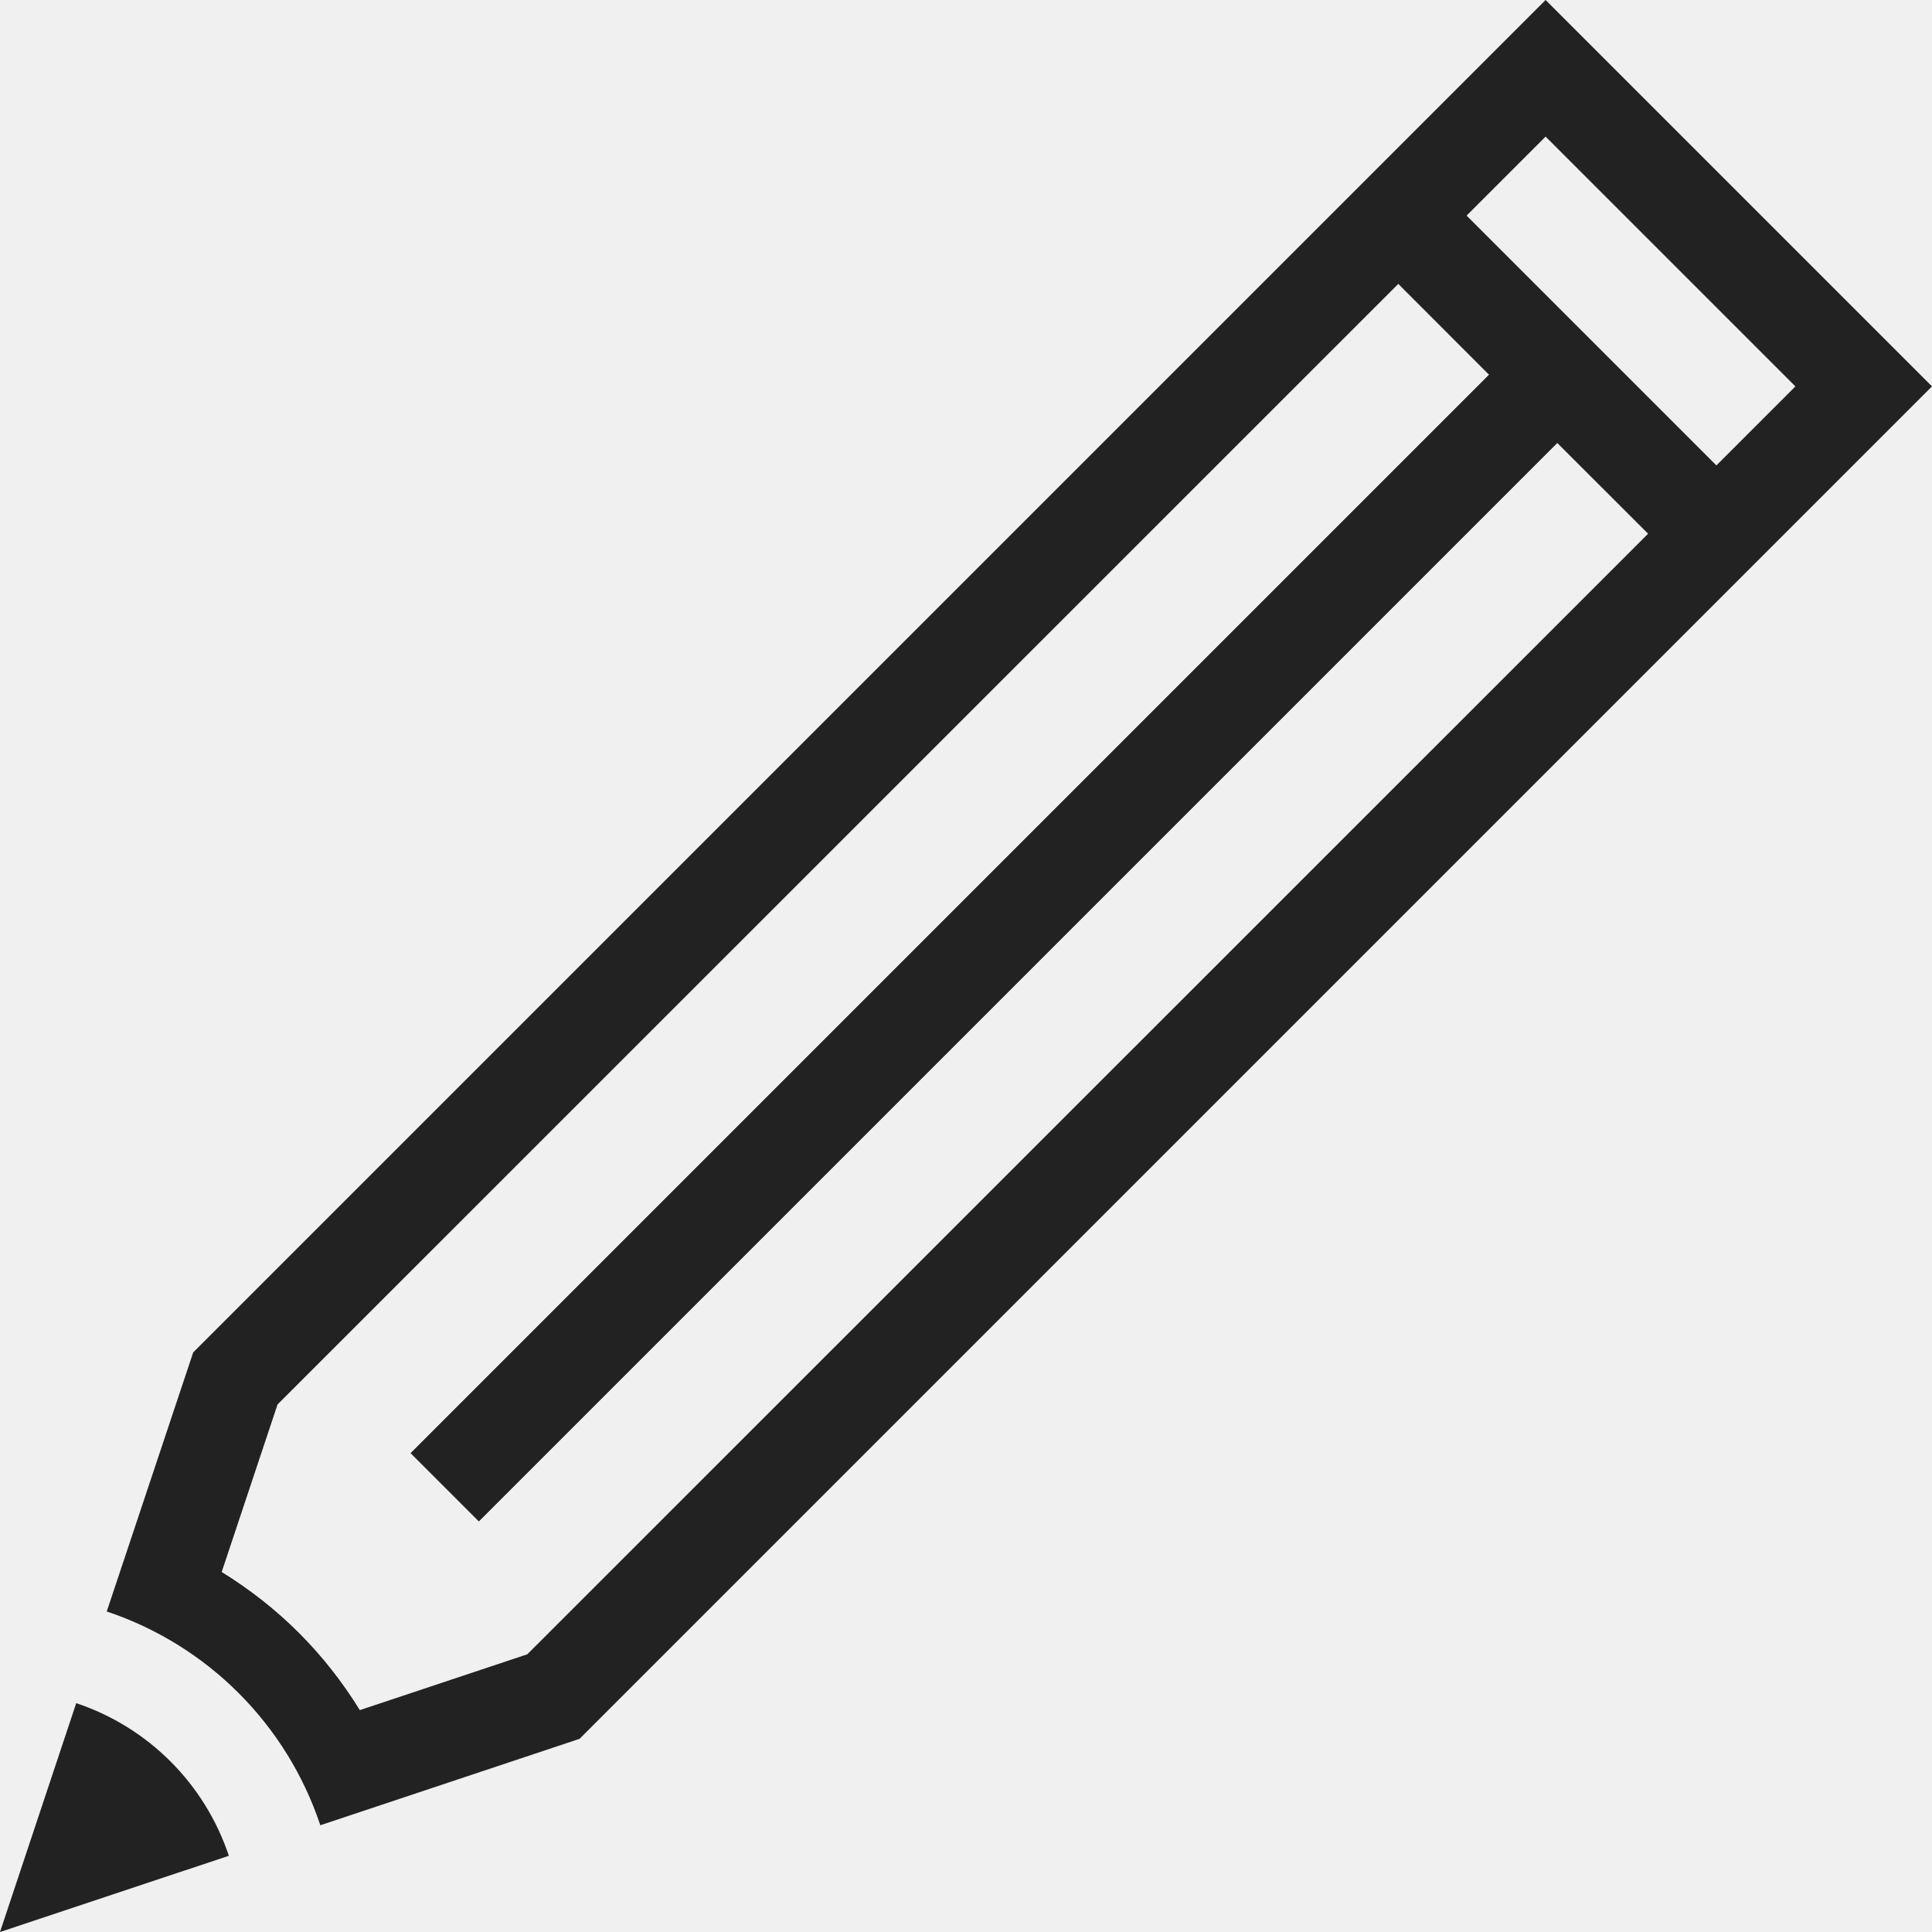
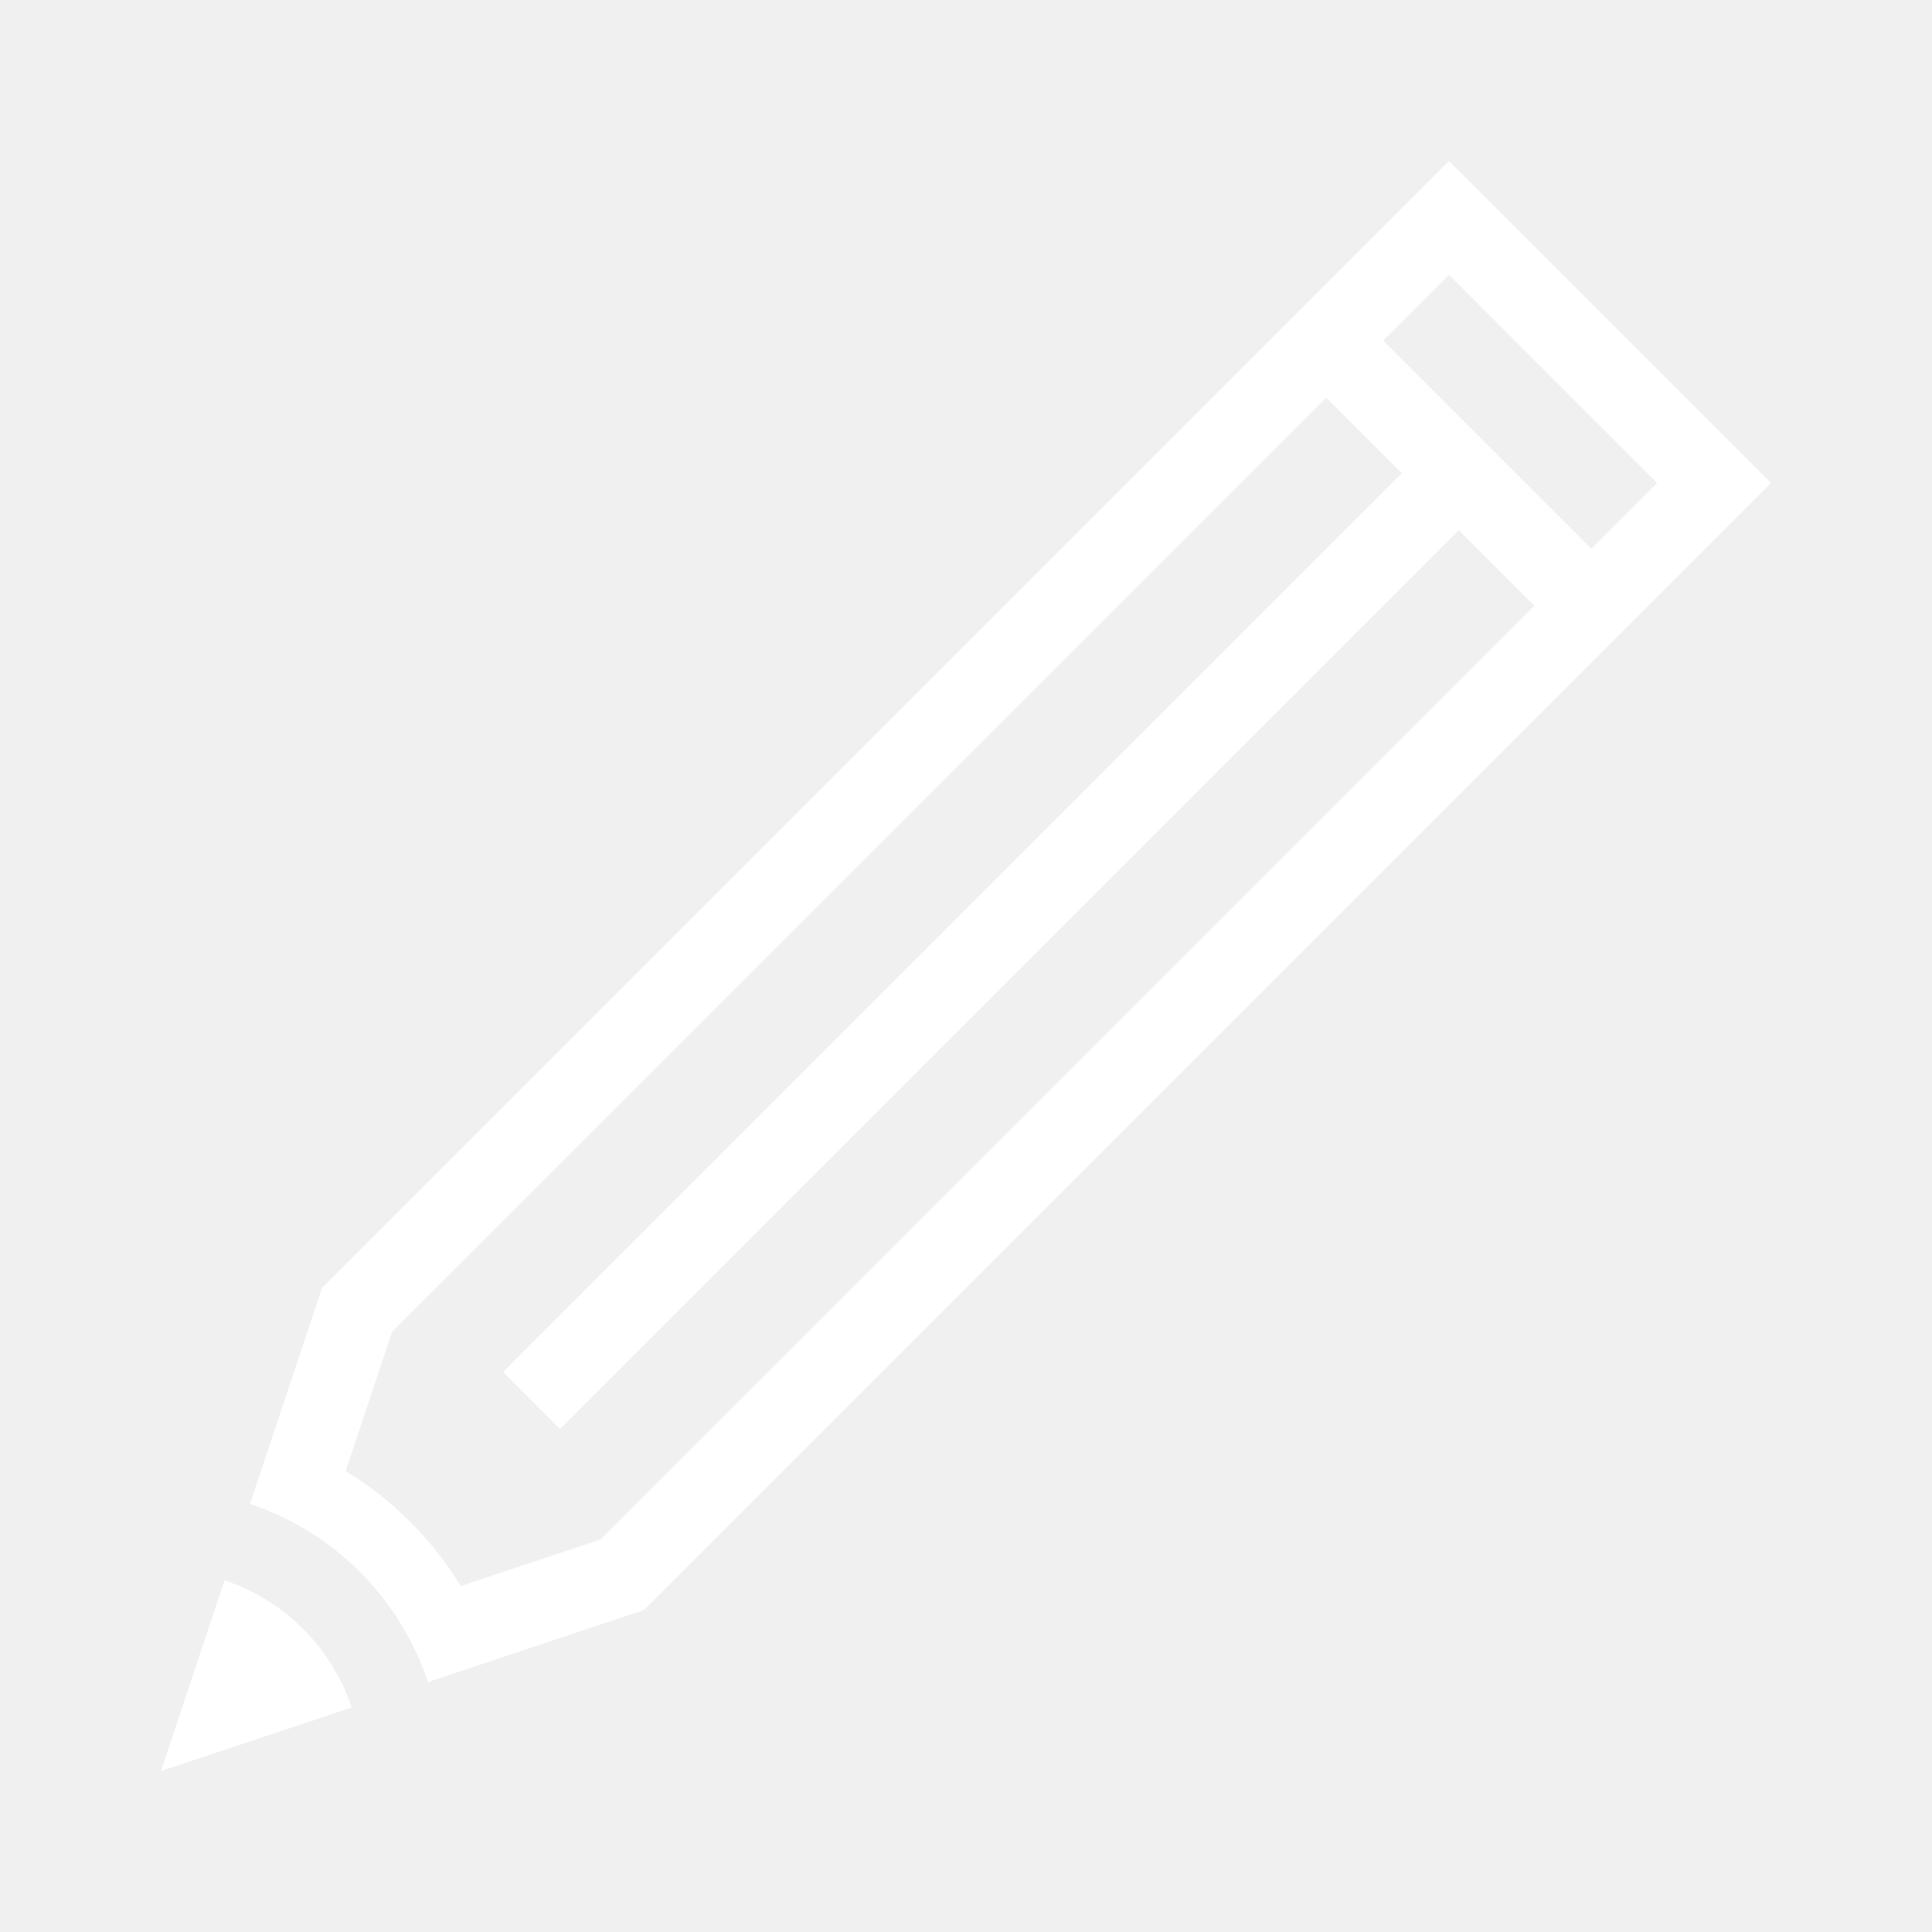
- <svg xmlns="http://www.w3.org/2000/svg" width="20px" viewBox="0 0 20 20" version="1.1" fill="#000000">
+ <svg xmlns="http://www.w3.org/2000/svg" width="20px" viewBox="0 0 24 24" version="1.1" fill="#ffffff">
  <g id="SVGRepo_bgCarrier" stroke-width="0" />
  <g id="SVGRepo_tracerCarrier" stroke-linecap="round" stroke-linejoin="round" />
  <g id="SVGRepo_iconCarrier">
    <g id="layer1">
-       <path d="M 16,0 2,14 1.105,16.682 a 3.5,3.5 0 0 1 2.211,2.213 L 6,18 20,4 Z M 16,1.414 18.586,4 17.768,4.818 15.182,2.232 Z M 14.475,2.939 15.414,3.879 4.25,15.043 4.957,15.75 16.121,4.586 17.061,5.525 5.459,17.125 3.725,17.703 C 3.358,17.11 2.887,16.64 2.295,16.273 l 0.578,-1.734 z M 0.789,17.631 0,20 2.369,19.211 A 2.5,2.5 0 0 0 0.789,17.631 Z" style="fill:#222222; fill-opacity:1; stroke:none; stroke-width:0px;" />
+       <g transform="translate(2, 2)">
+         <path d="M 16,0 2,14 1.105,16.682 a 3.5,3.5 0 0 1 2.211,2.213 L 6,18 20,4 Z M 16,1.414 18.586,4 17.768,4.818 15.182,2.232 Z M 14.475,2.939 15.414,3.879 4.25,15.043 4.957,15.75 16.121,4.586 17.061,5.525 5.459,17.125 3.725,17.703 C 3.358,17.11 2.887,16.64 2.295,16.273 l 0.578,-1.734 z M 0.789,17.631 0,20 2.369,19.211 A 2.5,2.5 0 0 0 0.789,17.631 Z" style="fill:#ffffff; fill-opacity:1; stroke:none; stroke-width:0px;" />
+       </g>
    </g>
  </g>
</svg>
